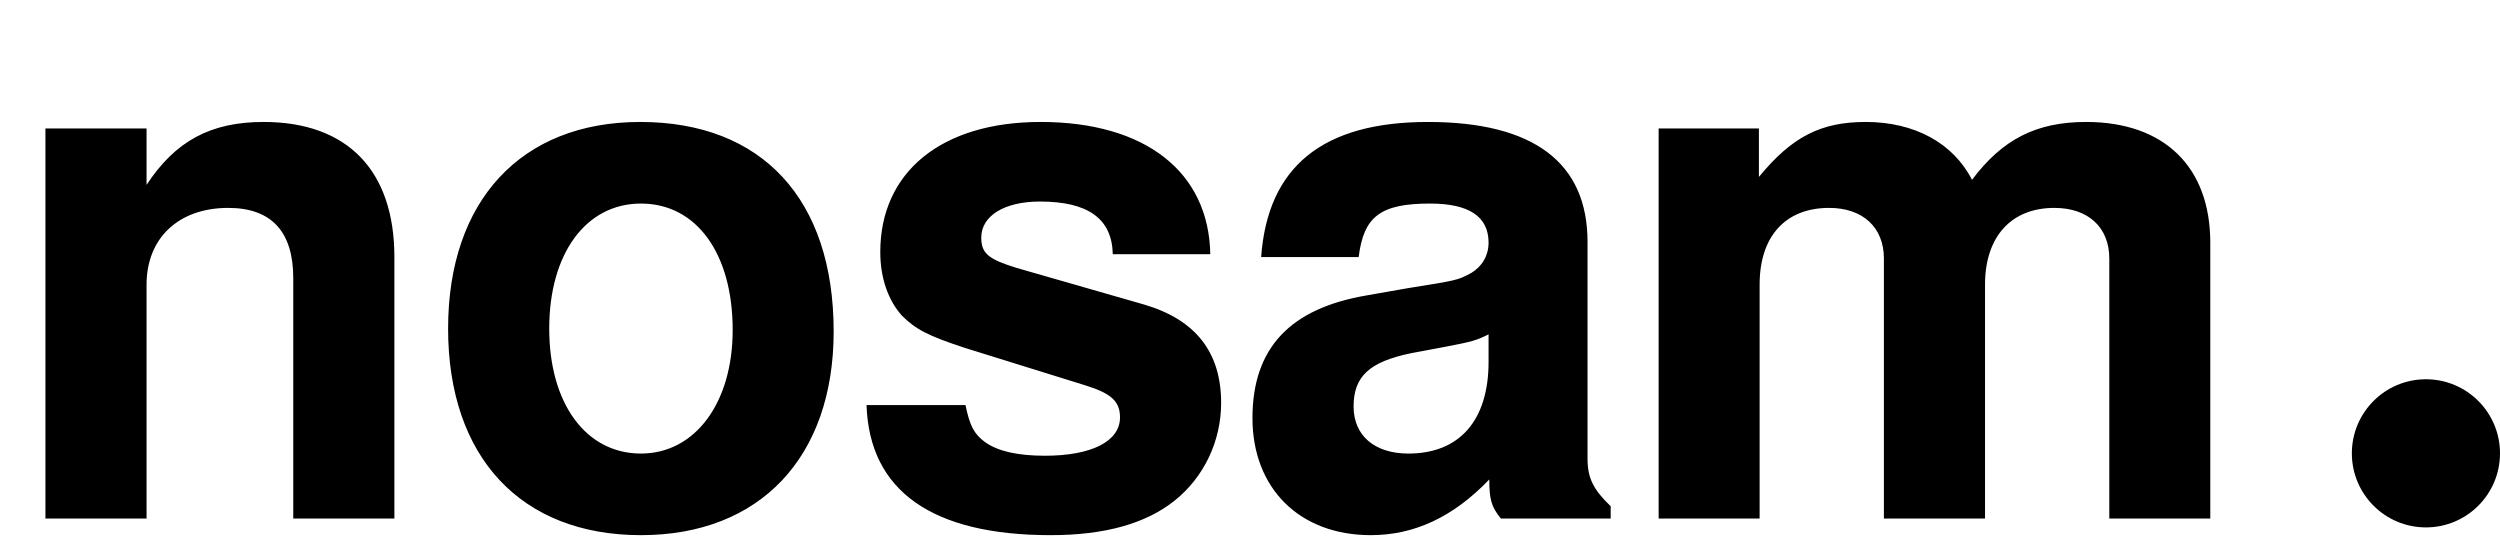
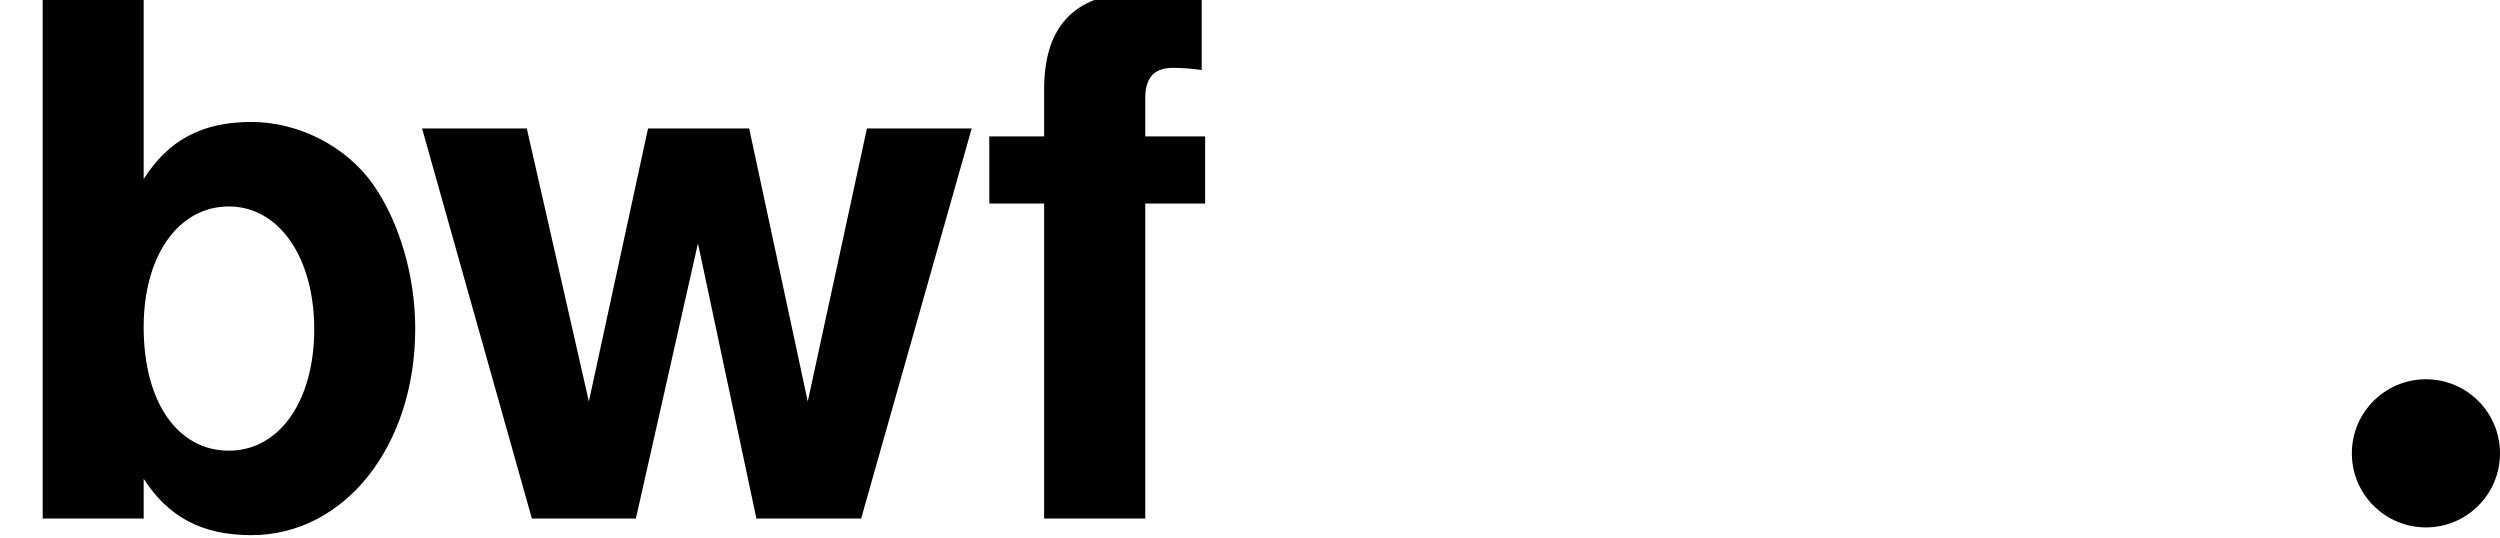
<svg xmlns="http://www.w3.org/2000/svg" width="270" height="58" viewBox="0 0 270 58" fill="none">
  <circle cx="262" cy="48.96" r="8" fill="black" />
-   <text x="0" y="56" font-family="ui-sans-serif, system-ui, -apple-system, Segoe UI, Helvetica, Arial, sans-serif" font-size="78" font-weight="800" letter-spacing="-2" textLength="244" lengthAdjust="spacingAndGlyphs" fill="black">nosam</text>
+   <text x="0" y="56" font-family="ui-sans-serif, system-ui, -apple-system, Segoe UI, Helvetica, Arial, sans-serif" font-size="78" font-weight="800" letter-spacing="-2" textLength="244" lengthAdjust="spacingAndGlyphs" fill="black">bwf</text>
</svg>
